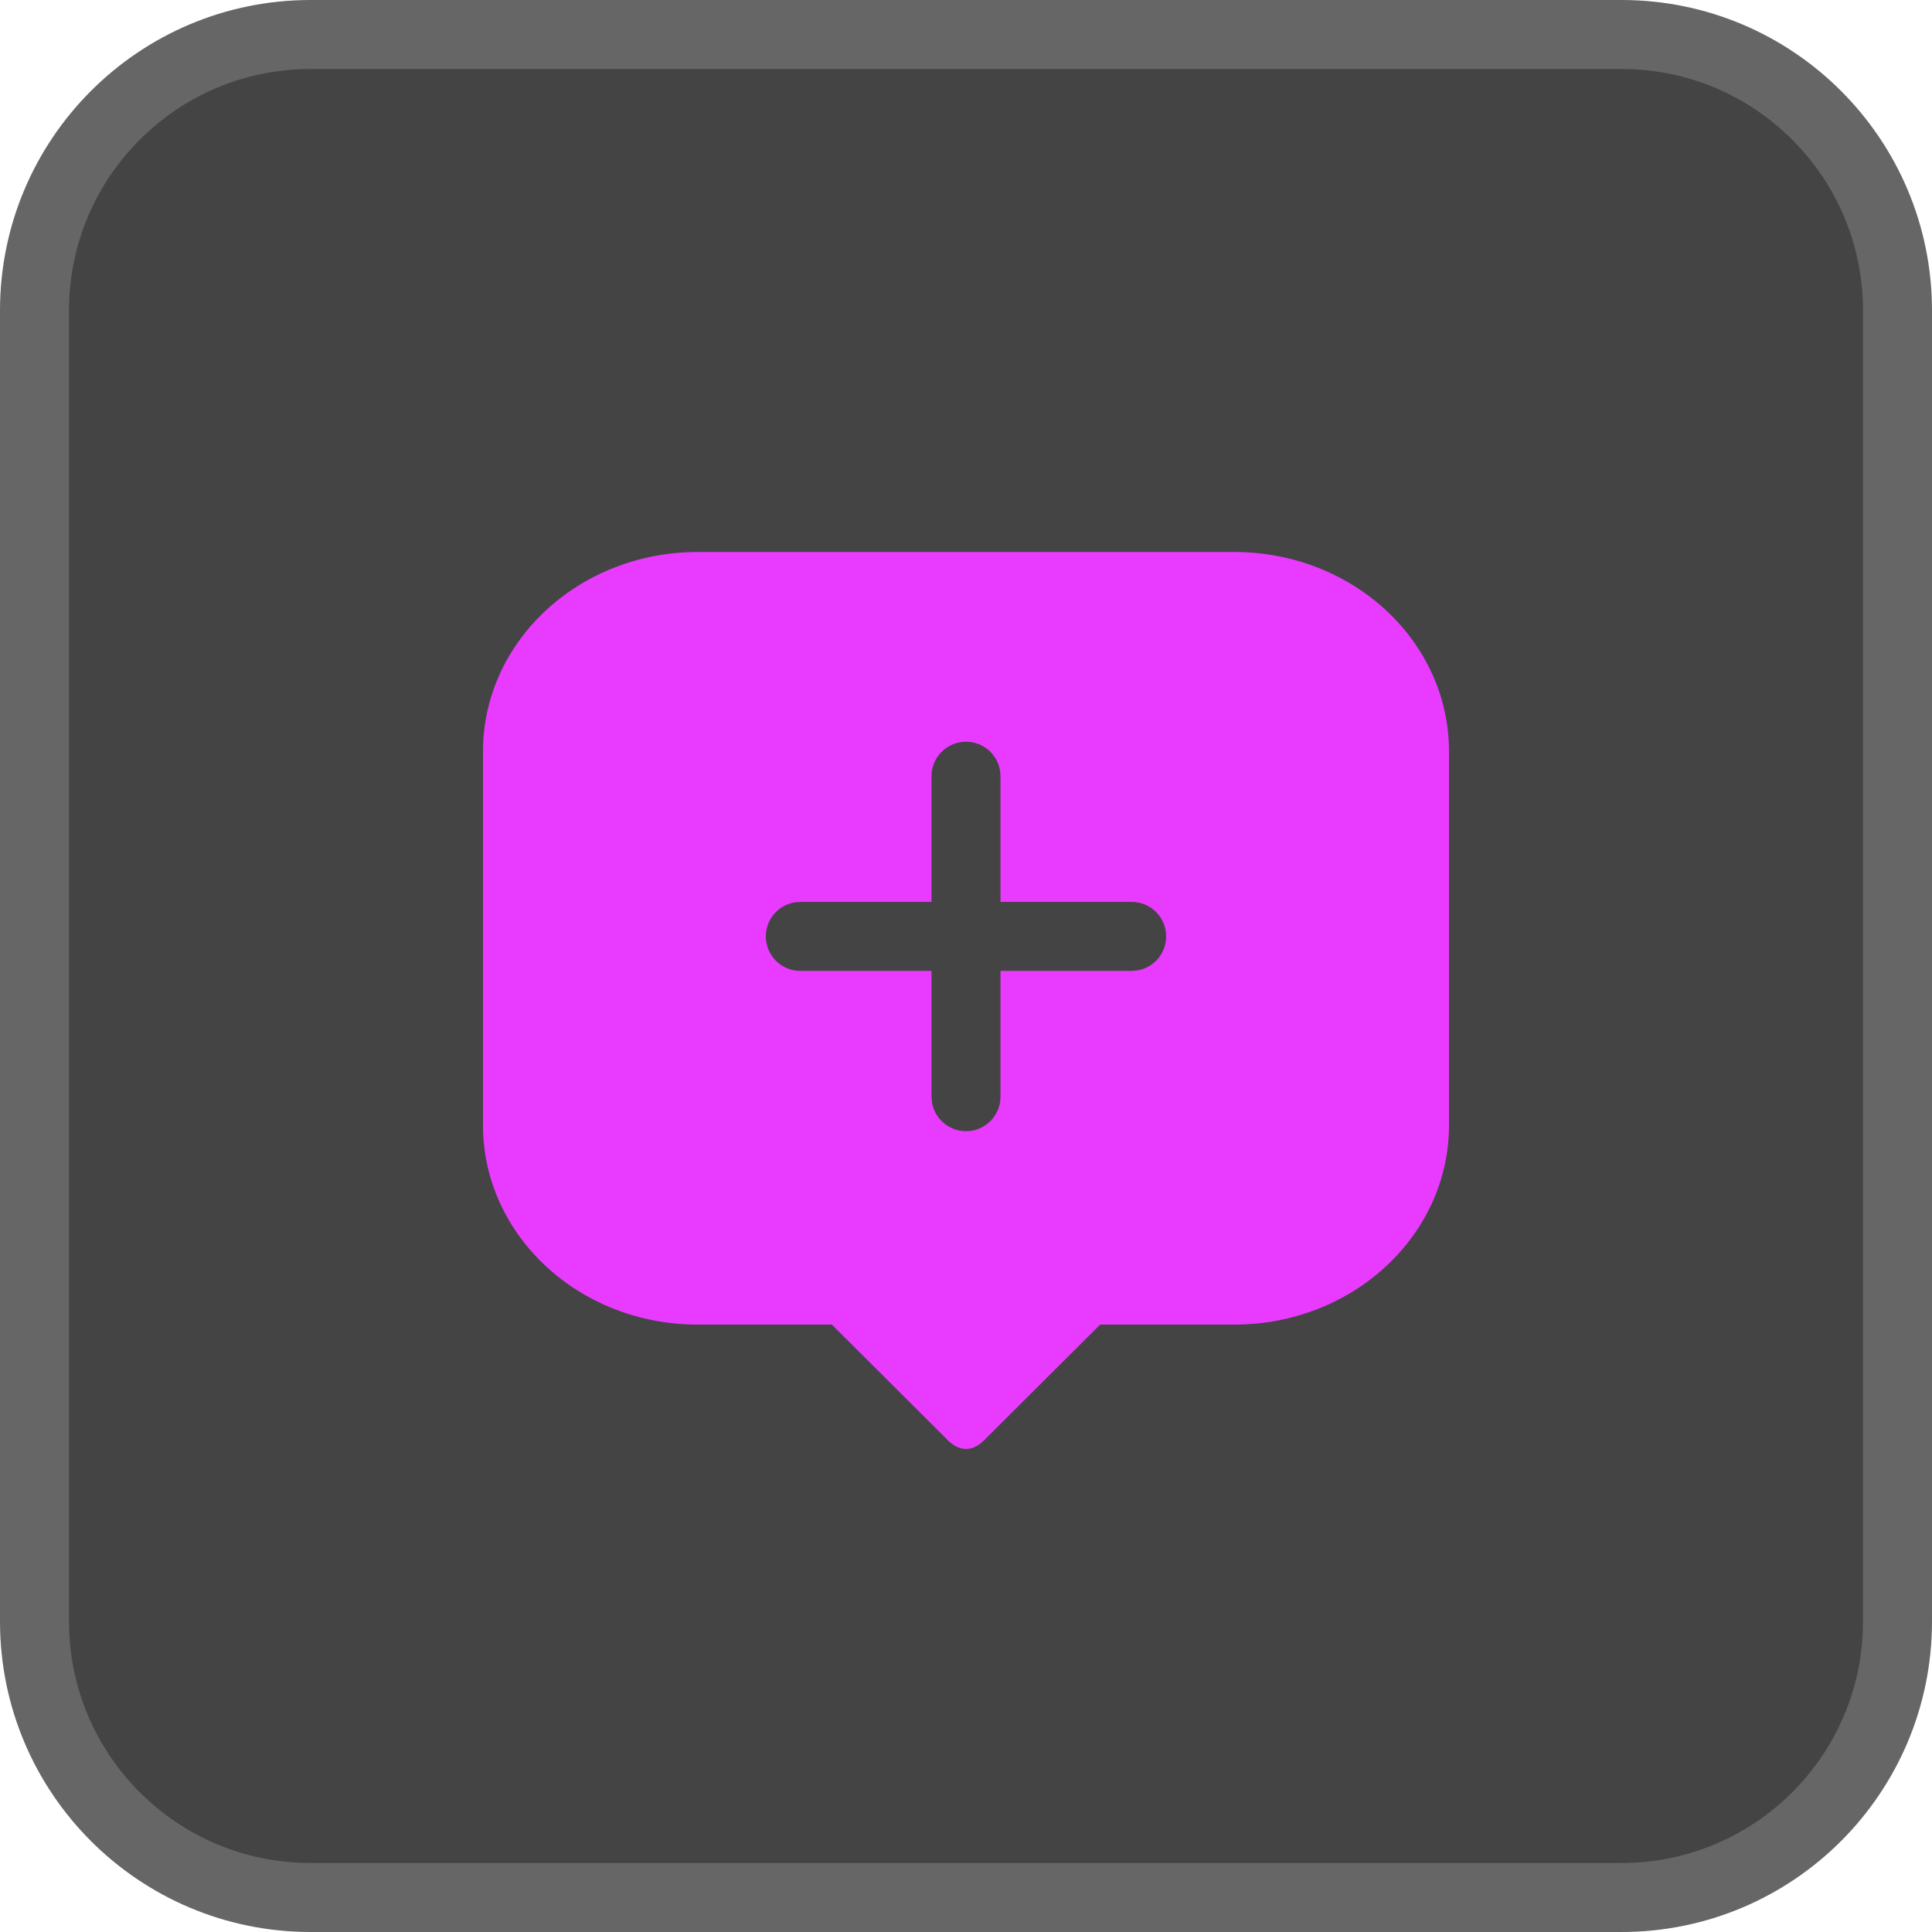
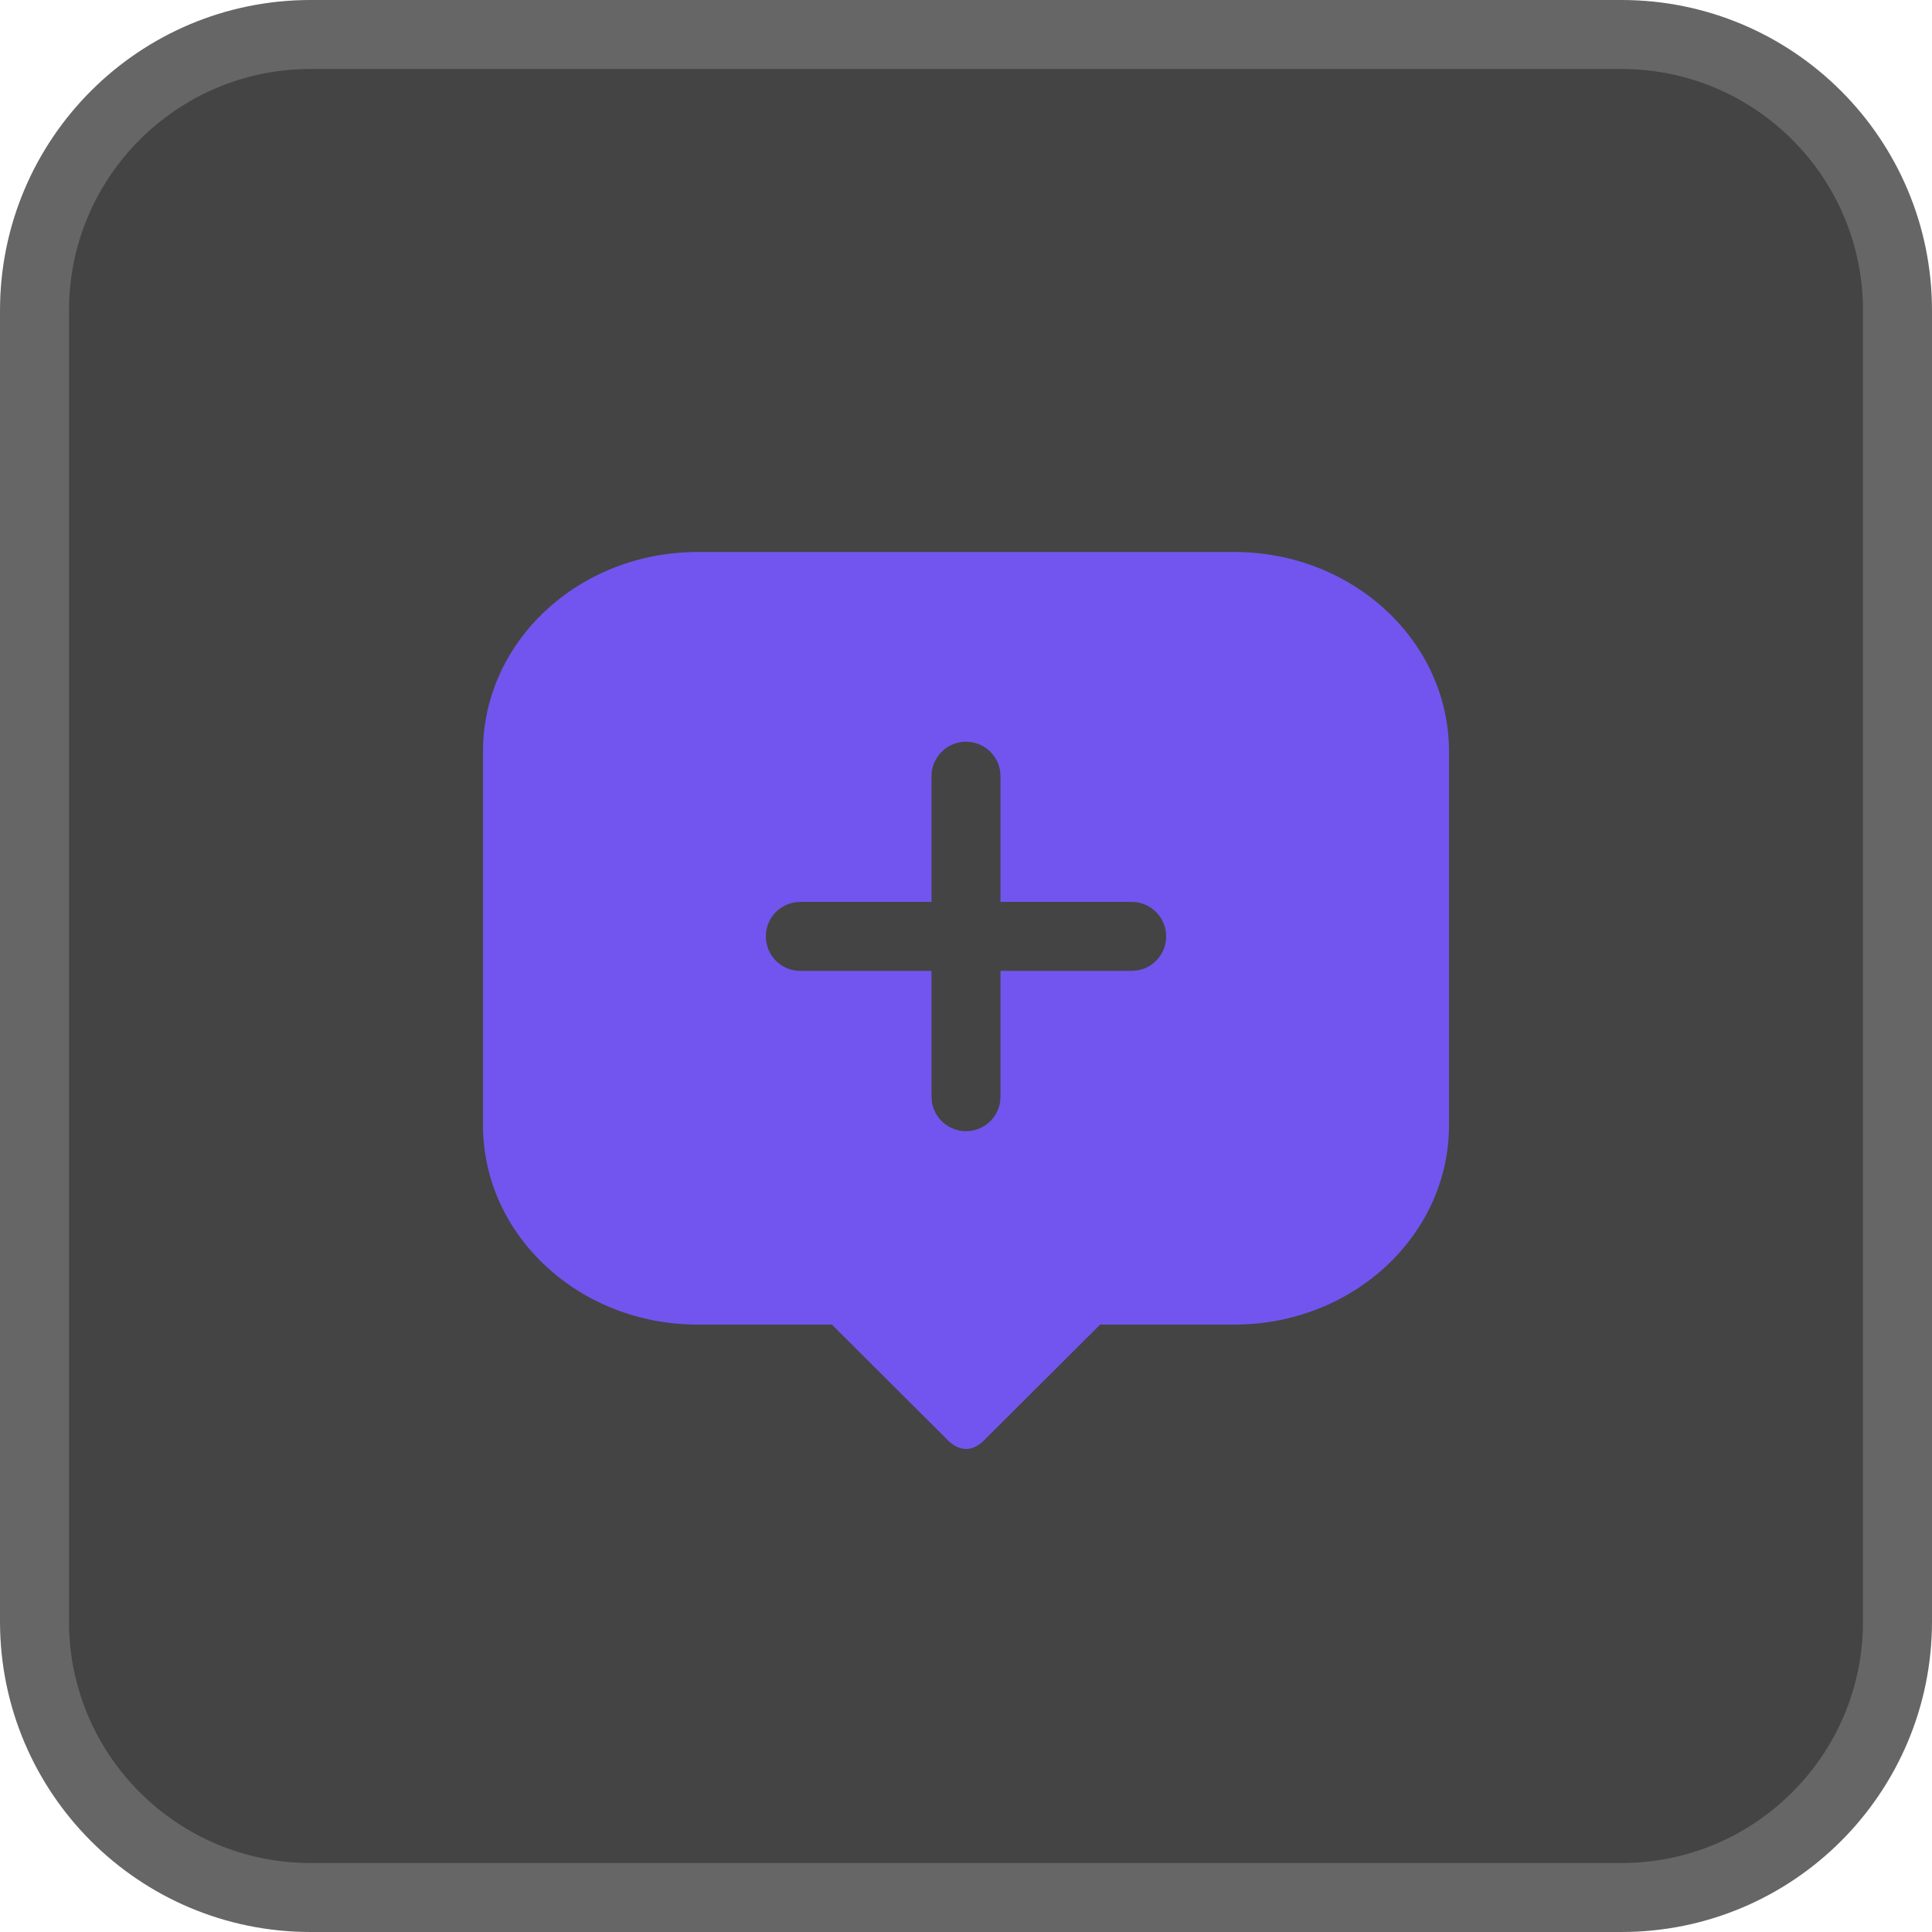
<svg xmlns="http://www.w3.org/2000/svg" width="28" height="28">
  <g fill="none" fill-rule="evenodd">
    <rect width="27" height="27" x=".5" y=".5" fill="#444" stroke="#666" rx="4" />
    <g fill-rule="nonzero">
-       <path fill="rgb(232, 59, 255)" d="M17.889 8C19.607 8 21 9.294 21 10.89v5.417c0 1.596-1.393 2.89-3.111 2.89h-1.945l-1.645 1.64c-.195.217-.403.217-.598 0l-1.645-1.64H10.11C8.393 19.197 7 17.903 7 16.307V10.89C7 9.294 8.393 8 10.111 8h7.778z" />
+       <path fill="#7255ee" d="M17.889 8C19.607 8 21 9.294 21 10.89v5.417c0 1.596-1.393 2.89-3.111 2.89h-1.945l-1.645 1.64c-.195.217-.403.217-.598 0l-1.645-1.64H10.11C8.393 19.197 7 17.903 7 16.307V10.89C7 9.294 8.393 8 10.111 8h7.778z" />
      <g fill="#444">
        <path d="M16.4 13.071a.5.5 0 0 1 .09.992l-.09.008h-4.8a.5.5 0 0 1-.09-.992l.09-.008h4.8z" />
        <path d="M14 10.75a.5.5 0 0 1 .492.41l.008.09v4.643a.5.5 0 0 1-.992.09l-.008-.09V11.25a.5.5 0 0 1 .5-.5z" />
      </g>
    </g>
  </g>
</svg>
